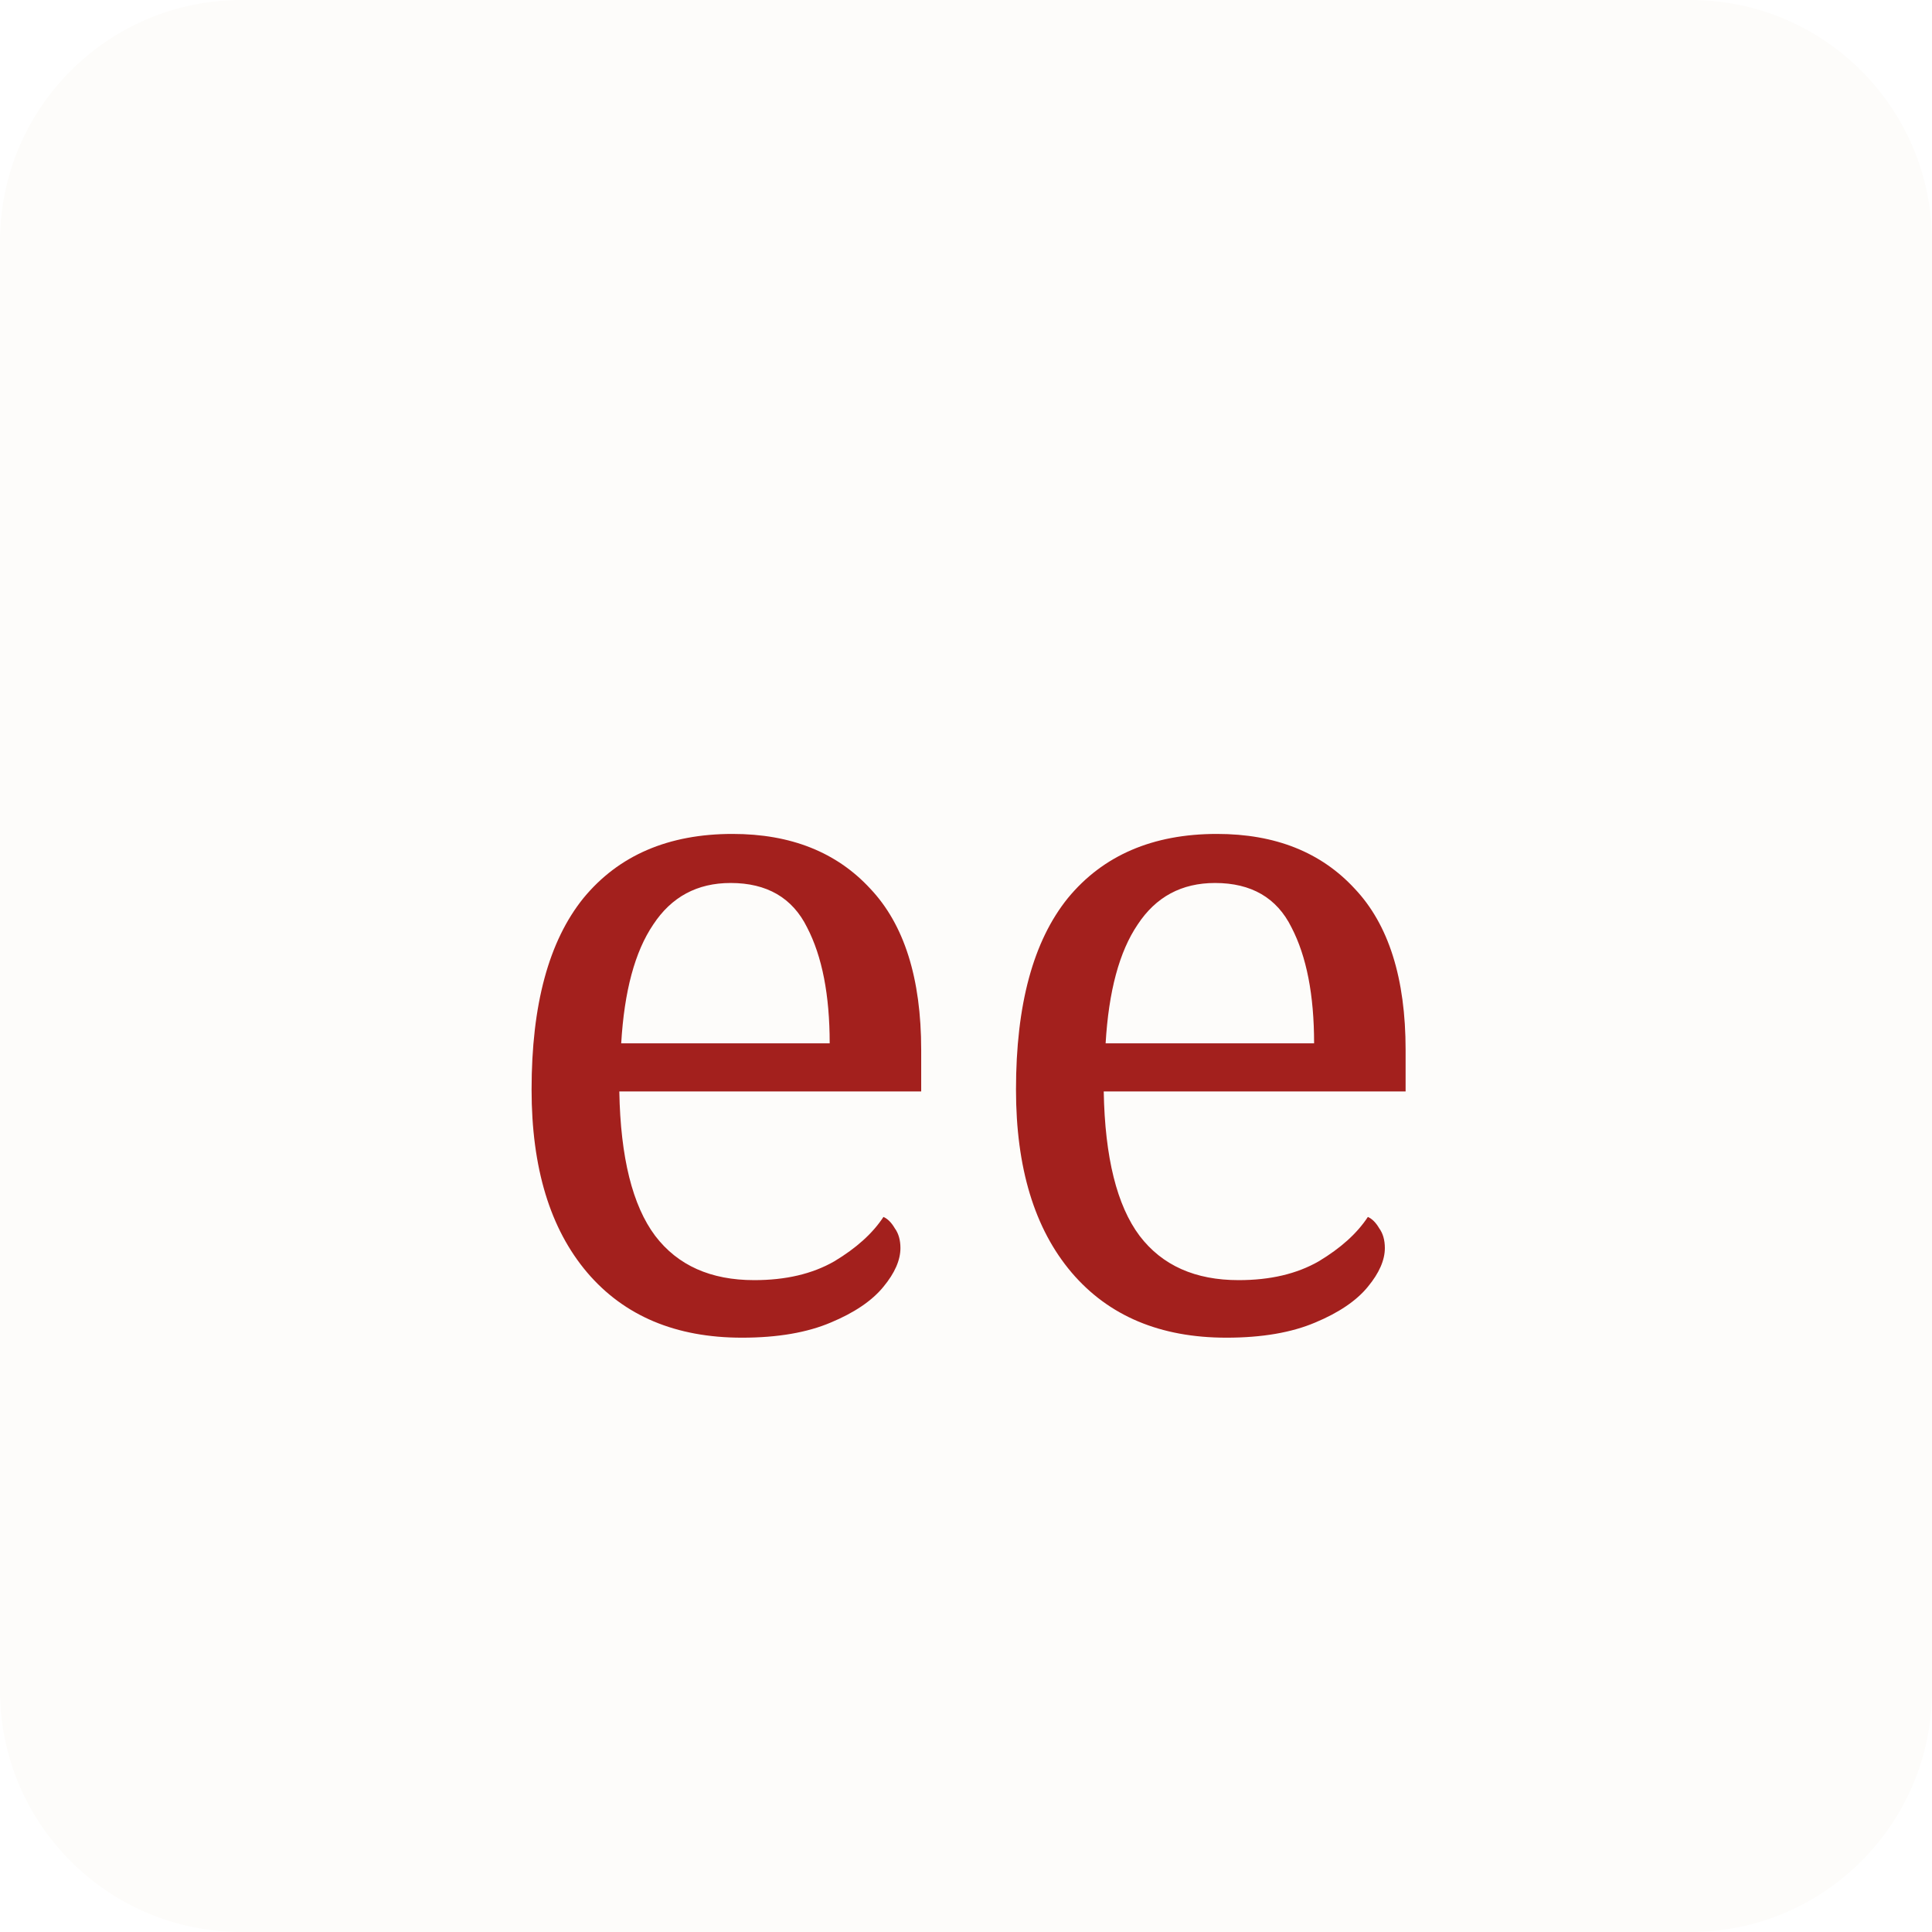
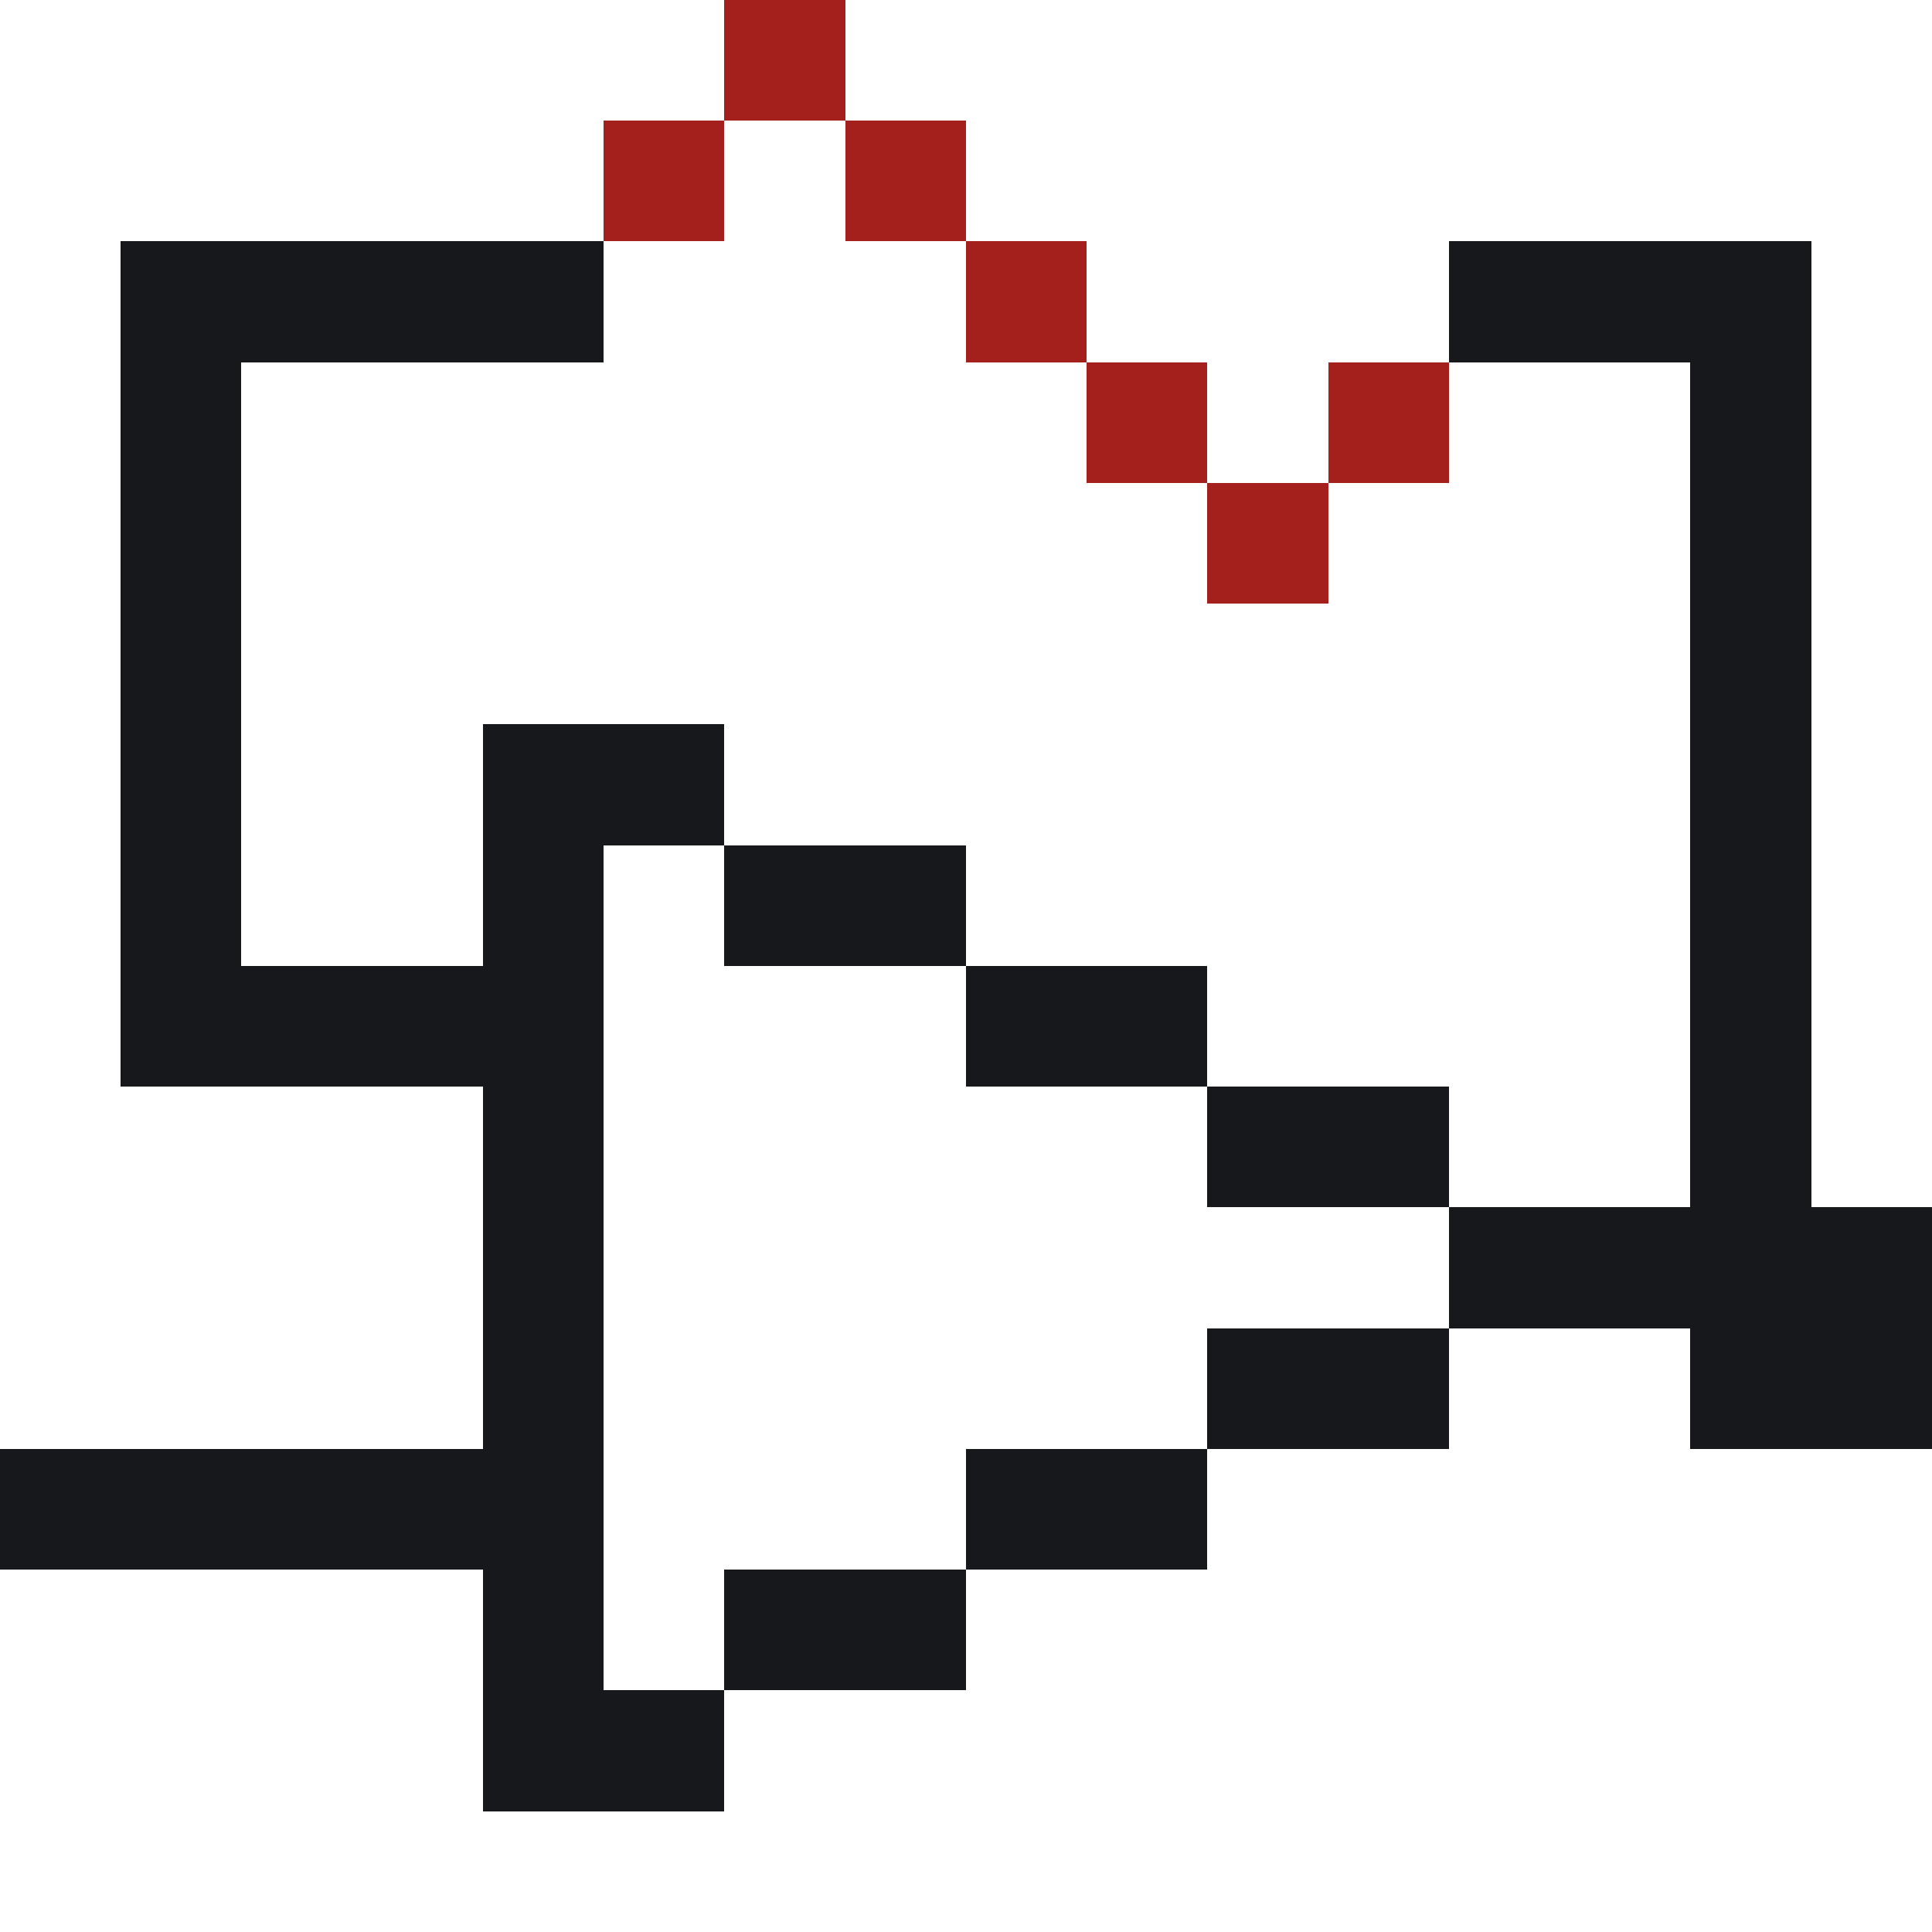
- <svg xmlns="http://www.w3.org/2000/svg" viewBox="0 0 32 32">
-   <rect width="32" height="32" rx="4" fill="#fdfcfa" />
-   <text x="16" y="22" text-anchor="middle" font-family="Georgia, serif" font-size="15" fill="#a3201d">ee</text>
+ <svg xmlns="http://www.w3.org/2000/svg" viewBox="0 0 16 16" width="16" height="16" shape-rendering="crispEdges">
+   <style>.i{fill:#17181c}.a{fill:#a3201d}@media (prefers-color-scheme:dark){.i{fill:#efebe4}.a{fill:#e06a5f}}</style>
+   <path class="i" d="M1 2h4v1h-4zM12 2h3v1h-3zM1 3h1v1h-1zM14 3h1v1h-1zM1 4h1v1h-1zM14 4h1v1h-1zM1 5h1v1h-1zM14 5h1v1h-1zM1 6h1v1h-1zM4 6h2v1h-2zM14 6h1v1h-1zM1 7h1v1h-1zM4 7h1v1h-1zM6 7h2v1h-2zM14 7h1v1h-1zM1 8h4v1h-4zM8 8h2v1h-2zM14 8h1v1h-1zM4 9h1v1h-1zM10 9h2v1h-2zM14 9h1v1h-1zM4 10h1v1h-1zM12 10h2v1h-2zM4 11h1v1h-1zM10 11h2v1h-2zM0 12h5v1h-5zM8 12h2v1h-2zM4 13h1v1h-1zM6 13h2v1h-2zM4 14h2v1h-2z" />
+   <path class="i" d="M14 10h2v1h-2zM14 11h2v1h-2z" />
+   <path class="a" d="M6 0h1v1h-1zM5 1h1v1h-1zM7 1h1v1h-1zM8 2h1v1h-1zM9 3h1v1h-1zM11 3h1v1h-1zM10 4h1v1h-1z" />
</svg>
